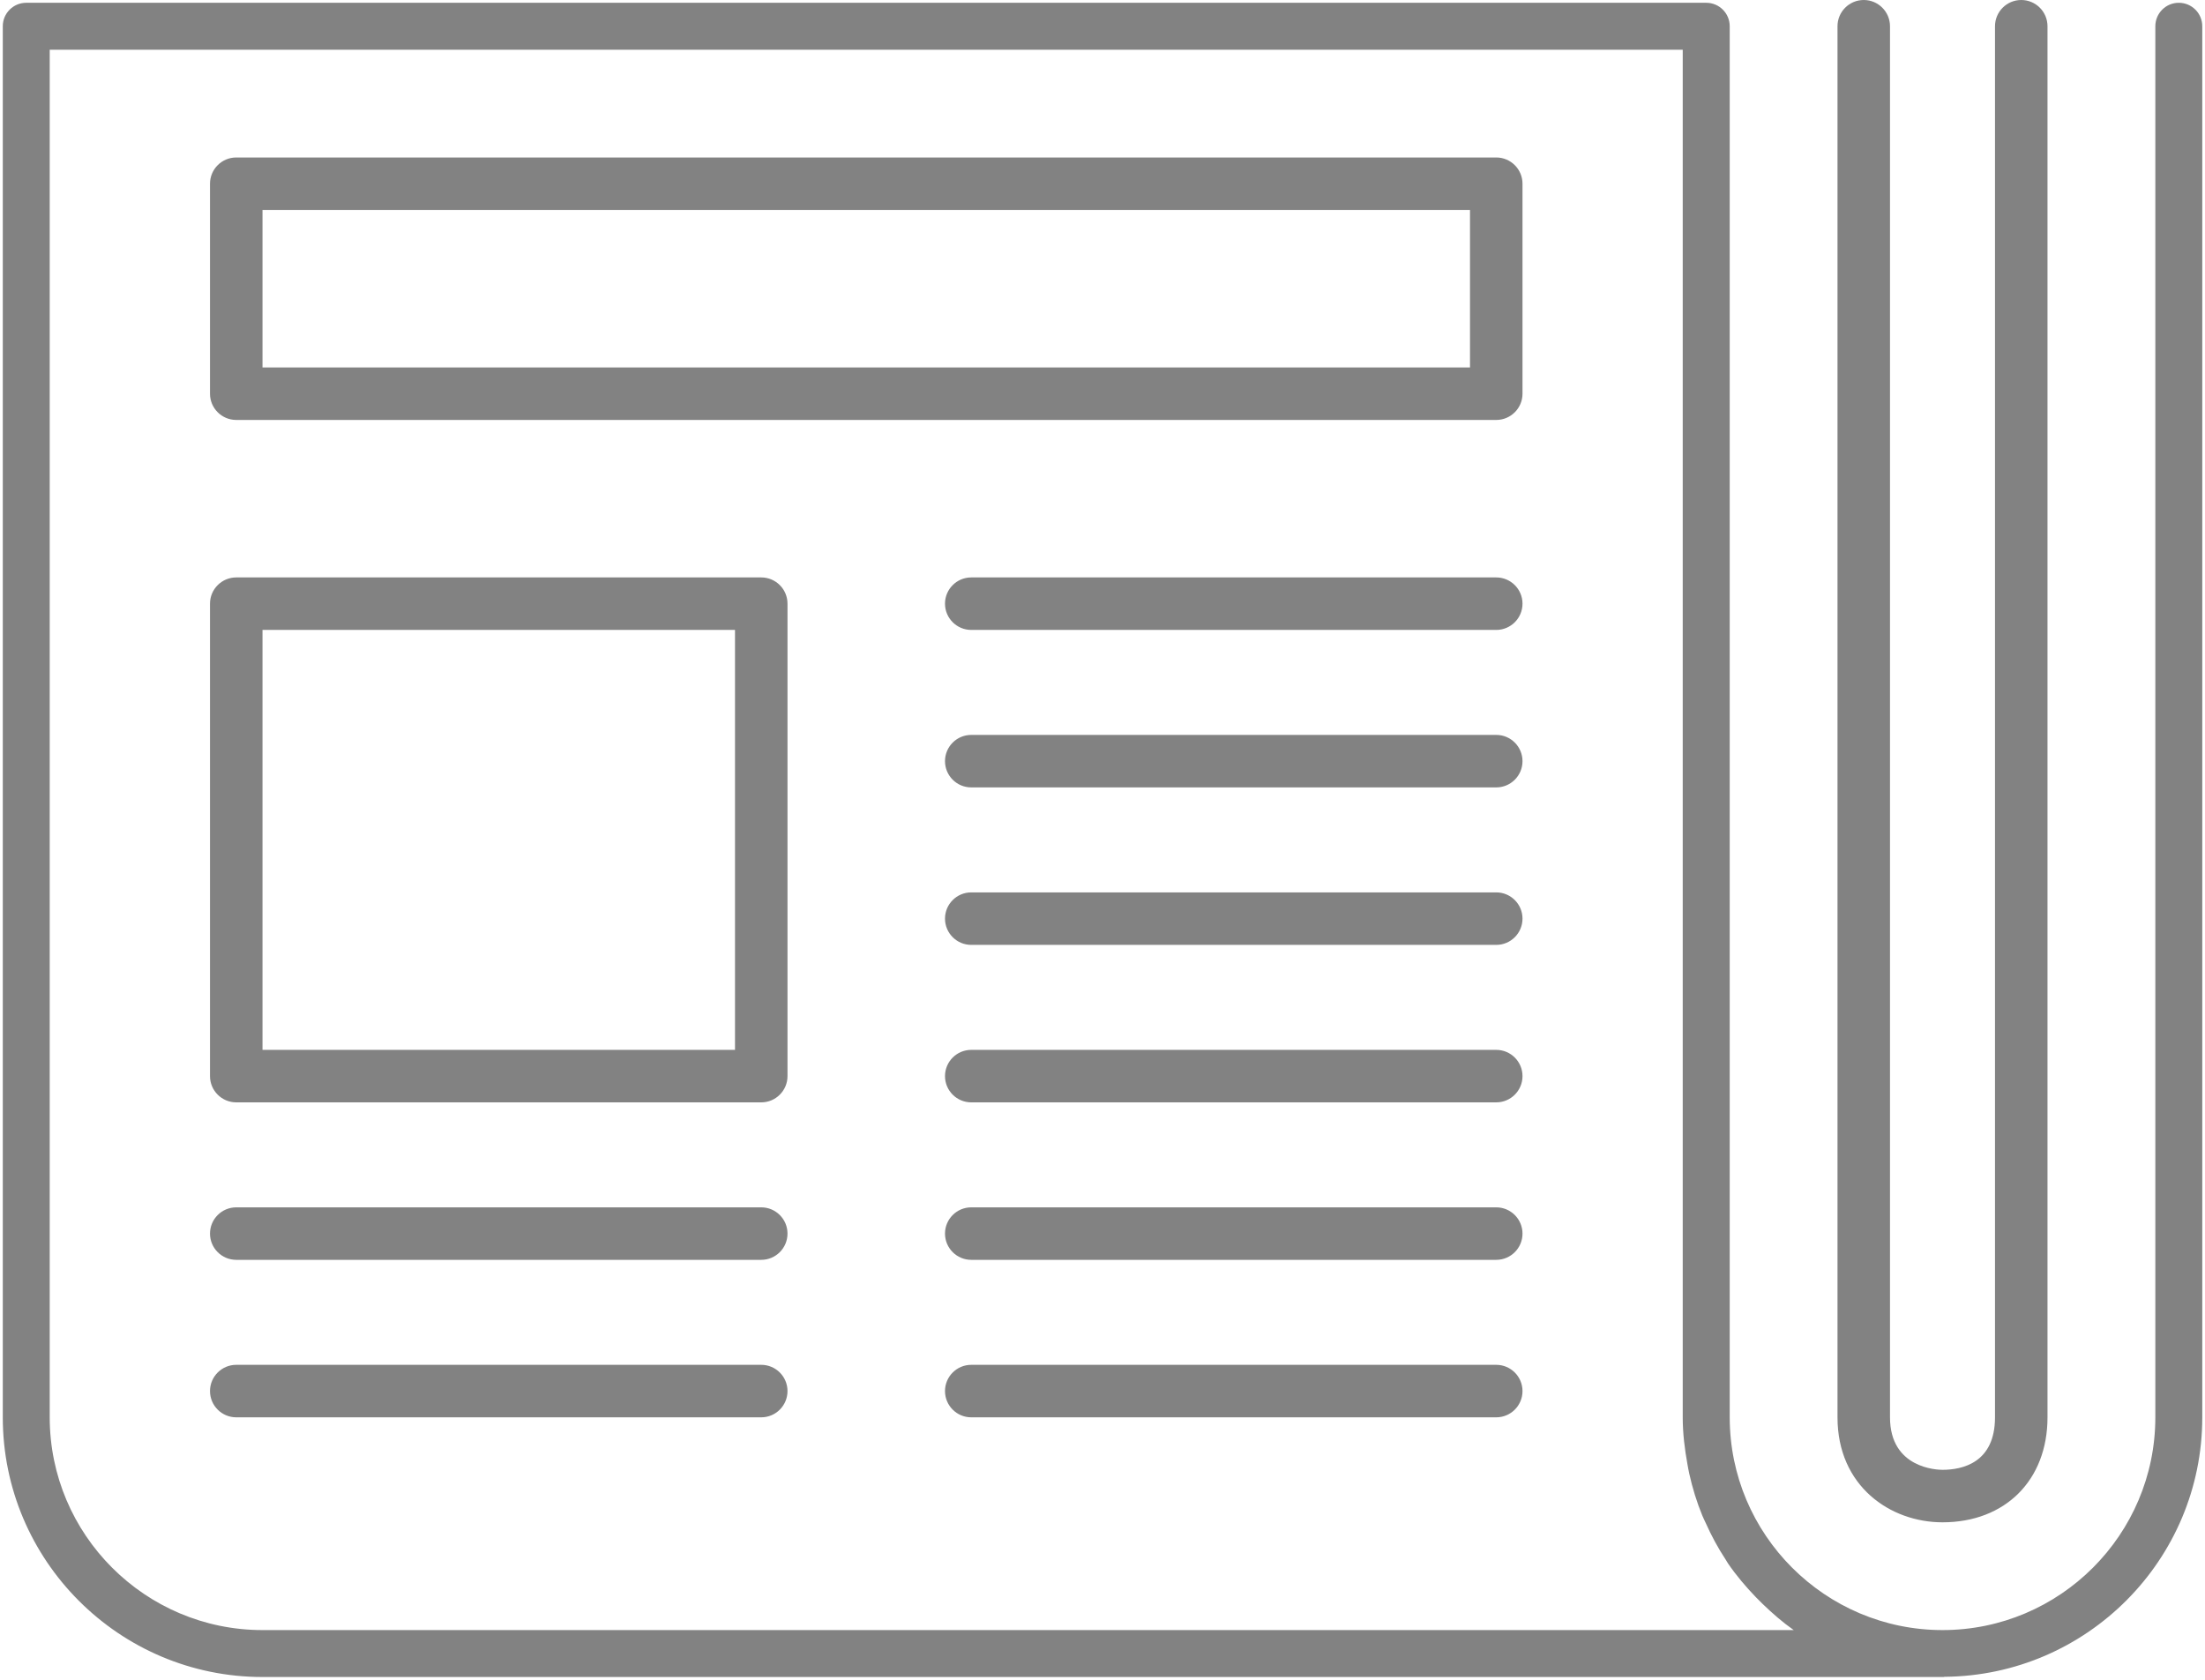
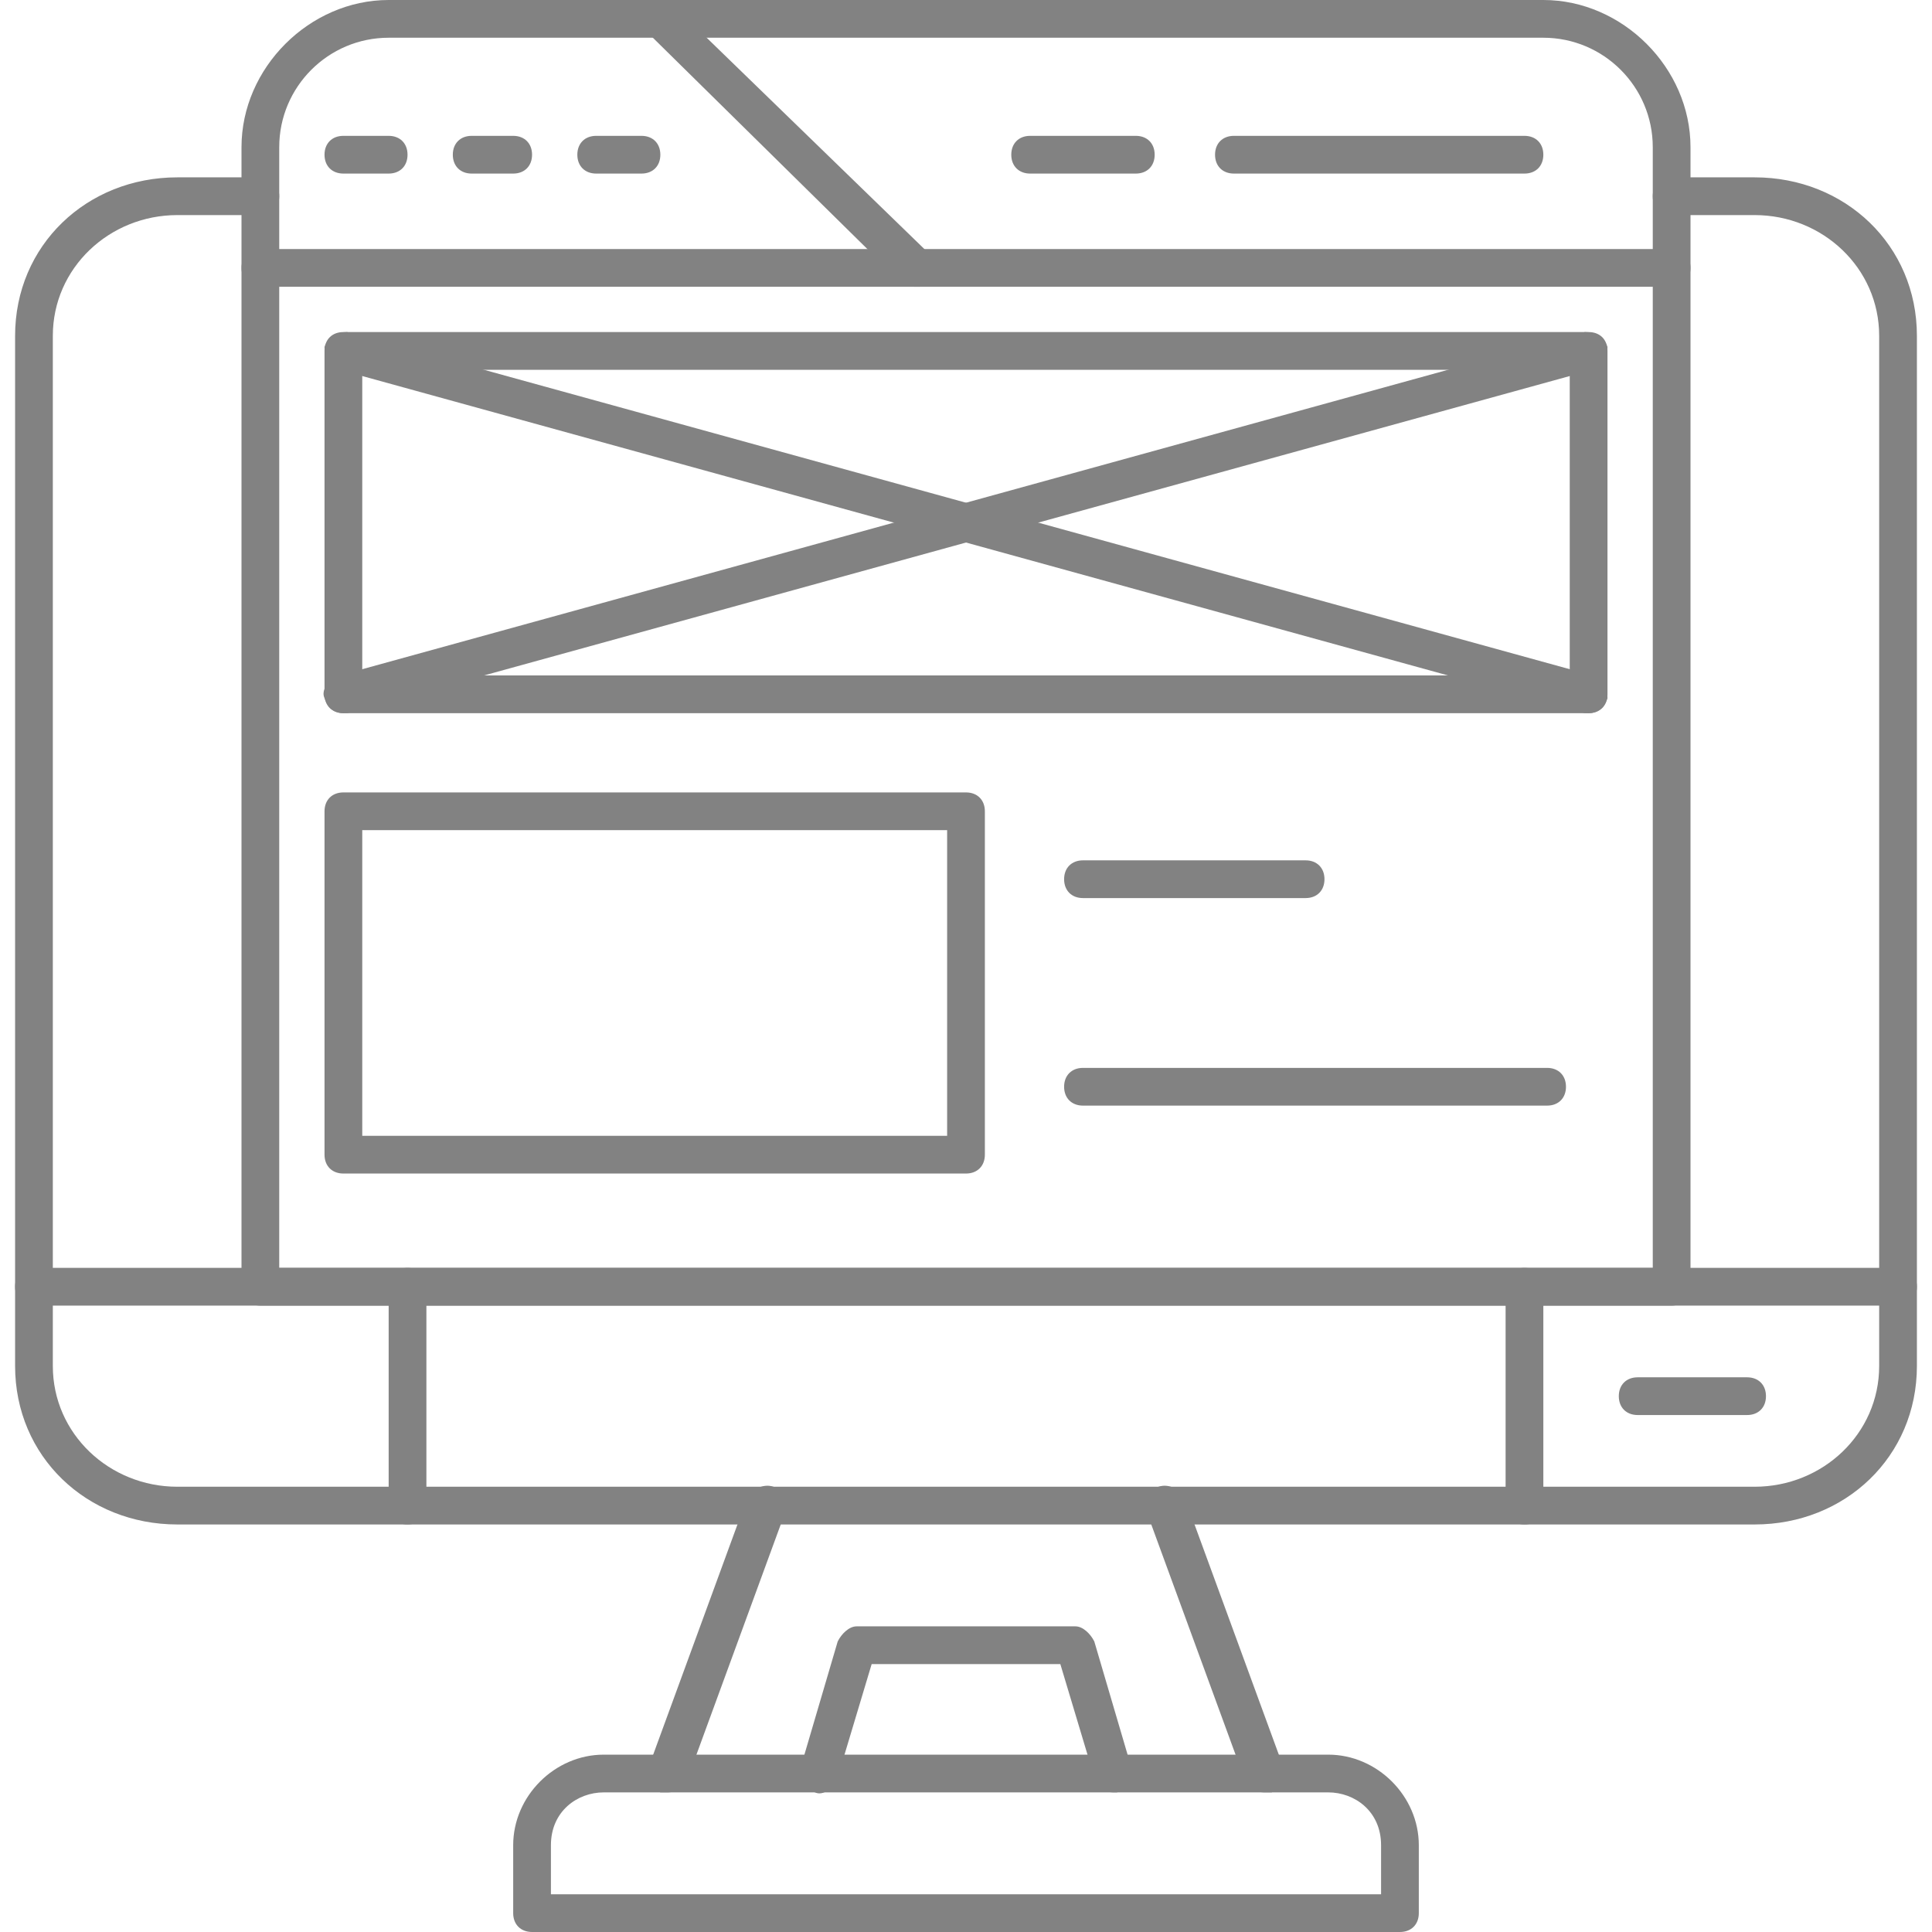
- <svg xmlns="http://www.w3.org/2000/svg" version="1.1" id="Layer_1" x="0px" y="0px" width="42px" height="32px" viewBox="0 0 42 32" enable-background="new 0 0 42 32" xml:space="preserve">
-   <g>
-     <path fill="#828282" d="M37,29c1.196,0,2-0.804,2-2V0.5C39,0.224,38.776,0,38.5,0S38,0.224,38,0.5V27c0,0.87-0.627,1-1,1   c-0.103,0-1-0.028-1-1V0.5C36,0.224,35.776,0,35.5,0S35,0.224,35,0.5V27C35,28.313,36.006,29,37,29z" />
-     <path fill="#828282" d="M4.5,21h10c0.276,0,0.5-0.224,0.5-0.5v-9c0-0.276-0.224-0.5-0.5-0.5h-10C4.224,11,4,11.224,4,11.5v9   C4,20.776,4.224,21,4.5,21z M5,12h9v8H5V12z" />
-     <path fill="#828282" d="M4.5,8h24C28.776,8,29,7.776,29,7.5v-4C29,3.224,28.776,3,28.5,3h-24C4.224,3,4,3.224,4,3.5v4   C4,7.776,4.224,8,4.5,8z M5,4h23v3H5V4z" />
-     <path fill="#828282" d="M28.5,11h-10c-0.276,0-0.5,0.224-0.5,0.5s0.224,0.5,0.5,0.5h10c0.276,0,0.5-0.224,0.5-0.5   S28.776,11,28.5,11z" />
-     <path fill="#828282" d="M28.5,14h-10c-0.276,0-0.5,0.224-0.5,0.5s0.224,0.5,0.5,0.5h10c0.276,0,0.5-0.224,0.5-0.5   S28.776,14,28.5,14z" />
-     <path fill="#828282" d="M28.5,17h-10c-0.276,0-0.5,0.224-0.5,0.5s0.224,0.5,0.5,0.5h10c0.276,0,0.5-0.224,0.5-0.5   S28.776,17,28.5,17z" />
-     <path fill="#828282" d="M28.5,20h-10c-0.276,0-0.5,0.224-0.5,0.5s0.224,0.5,0.5,0.5h10c0.276,0,0.5-0.224,0.5-0.5   S28.776,20,28.5,20z" />
-     <path fill="#828282" d="M28.5,23h-10c-0.276,0-0.5,0.224-0.5,0.5s0.224,0.5,0.5,0.5h10c0.276,0,0.5-0.224,0.5-0.5   S28.776,23,28.5,23z" />
-     <path fill="#828282" d="M4.5,24h10c0.276,0,0.5-0.224,0.5-0.5S14.776,23,14.5,23h-10C4.224,23,4,23.224,4,23.5S4.224,24,4.5,24z" />
-     <path fill="#828282" d="M28.5,26h-10c-0.276,0-0.5,0.224-0.5,0.5s0.224,0.5,0.5,0.5h10c0.276,0,0.5-0.224,0.5-0.5   S28.776,26,28.5,26z" />
-     <path fill="#828282" d="M4.5,27h10c0.276,0,0.5-0.224,0.5-0.5S14.776,26,14.5,26h-10C4.224,26,4,26.224,4,26.5S4.224,27,4.5,27z" />
-     <path fill="#828282" d="M5,31.947h32c0.008,0,0.016,0,0.02,0c0.007,0,0.013-0.004,0.02-0.004c2.709-0.022,4.908-2.229,4.908-4.943   V0.5c0-0.247-0.2-0.447-0.447-0.447s-0.447,0.2-0.447,0.447V27c0,2.235-1.818,4.053-4.053,4.053S32.947,29.235,32.947,27V0.5   c0-0.247-0.2-0.447-0.447-0.447h-32c-0.247,0-0.447,0.2-0.447,0.447V27C0.053,29.728,2.272,31.947,5,31.947z M0.947,0.947h31.105   V27c0,0.306,0.037,0.603,0.09,0.895c0.011,0.058,0.02,0.116,0.033,0.173c0.062,0.278,0.144,0.547,0.251,0.806   c0.019,0.047,0.042,0.091,0.063,0.137c0.108,0.242,0.233,0.475,0.378,0.695c0.017,0.025,0.03,0.052,0.047,0.077   c0.158,0.23,0.338,0.443,0.531,0.643c0.042,0.043,0.083,0.085,0.127,0.127c0.186,0.18,0.382,0.351,0.594,0.5H5   c-2.234,0-4.053-1.818-4.053-4.053V0.947z" />
+ <svg xmlns="http://www.w3.org/2000/svg" clip-rule="evenodd" fill-rule="evenodd" height="300" image-rendering="optimizeQuality" shape-rendering="geometricPrecision" text-rendering="geometricPrecision" viewBox="0 0 512 512" width="300" version="1.1">
+   <g width="100%" height="100%" transform="matrix(1,0,0,1,0,0)">
+     <g id="Layer_x0020_1">
+       <g id="_461613176">
+         <g>
+           <path d="m465 404h-418c-24 0-43-18-43-42v-273c0-24 19-42 43-42h22c3 0 5 2 5 5s-2 5-5 5h-22c-18 0-33 14-33 32v273c0 18 15 32 33 32h418c18 0 33-14 33-32v-273c0-18-15-32-33-32h-22c-3 0-5-2-5-5s2-5 5-5h22c24 0 43 18 43 42v273c0 24-19 42-43 42z" fill="#828282" fill-opacity="1" data-original-color="#000000ff" stroke="none" stroke-opacity="1" />
+         </g>
+         <g>
+           <path d="m503 346h-494c-3 0-5-2-5-5s2-5 5-5h494c3 0 5 2 5 5s-2 5-5 5z" fill="#828282" fill-opacity="1" data-original-color="#000000ff" stroke="none" stroke-opacity="1" />
+         </g>
+         <g>
+           <path d="m335 475c-2 0-4-1-5-3l-26-71c-1-3 1-6 3-7 3-1 6 1 7 3l26 71c1 3-1 6-3 7-1 0-1 0-2 0zm-158 0c-1 0-1 0-2 0-2-1-4-4-3-7l26-71c1-2 4-4 7-3 2 1 4 4 3 7l-26 71c-1 2-3 3-5 3zm118 0c-2 0-4-1-5-4l-9-30h-50l-9 30c-1 3-4 5-6 4-3-1-4-4-4-6l10-34c1-2 3-4 5-4h58c2 0 4 2 5 4l10 34c1 2-1 5-4 6z" fill="#828282" fill-opacity="1" data-original-color="#000000ff" stroke="none" stroke-opacity="1" />
+         </g>
+         <g>
+           <path d="m371 512h-230c-3 0-5-2-5-5v-18c0-13 11-24 24-24h192c13 0 24 11 24 24v18c0 3-2 5-5 5zm-225-10h220v-13c0-9-7-14-14-14h-192c-7 0-14 5-14 14z" fill="#828282" fill-opacity="1" data-original-color="#000000ff" stroke="none" stroke-opacity="1" />
+         </g>
+         <g>
+           <path d="m463 375h-29c-3 0-5-2-5-5s2-5 5-5h29c3 0 5 2 5 5s-2 5-5 5z" fill="#828282" fill-opacity="1" data-original-color="#000000ff" stroke="none" stroke-opacity="1" />
+         </g>
+         <g>
+           <path d="m404 404c-3 0-5-2-5-5v-58c0-3 2-5 5-5s5 2 5 5v58c0 3-2 5-5 5z" fill="#828282" fill-opacity="1" data-original-color="#000000ff" stroke="none" stroke-opacity="1" />
+         </g>
+         <g>
+           <path d="m108 404c-3 0-5-2-5-5v-58c0-3 2-5 5-5s5 2 5 5v58c0 3-2 5-5 5z" fill="#828282" fill-opacity="1" data-original-color="#000000ff" stroke="none" stroke-opacity="1" />
+         </g>
+         <g>
+           <path d="m443 346h-374c-3 0-5-2-5-5v-302c0-21 18-39 39-39h306c21 0 39 18 39 39v302c0 3-2 5-5 5zm-369-10h364v-297c0-16-13-29-29-29h-306c-16 0-29 13-29 29z" fill="#828282" fill-opacity="1" data-original-color="#000000ff" stroke="none" stroke-opacity="1" />
+         </g>
+         <g>
+           <path d="m443 76h-374c-3 0-5-2-5-5s2-5 5-5h374c3 0 5 2 5 5s-2 5-5 5z" fill="#828282" fill-opacity="1" data-original-color="#000000ff" stroke="none" stroke-opacity="1" />
+         </g>
+         <g>
+           <path d="m243 76c-1 0-3 0-4-1l-67-66c-2-2-2-5-1-7 2-2 5-2 7-1l68 66c2 2 2 6 1 8-1 1-3 1-4 1z" fill="#828282" fill-opacity="1" data-original-color="#000000ff" stroke="none" stroke-opacity="1" />
+         </g>
+         <g>
+           <path d="m103 46h-12c-3 0-5-2-5-5s2-5 5-5h12c3 0 5 2 5 5s-2 5-5 5z" fill="#828282" fill-opacity="1" data-original-color="#000000ff" stroke="none" stroke-opacity="1" />
+         </g>
+         <g>
+           <path d="m136 46h-11c-3 0-5-2-5-5s2-5 5-5h11c3 0 5 2 5 5s-2 5-5 5z" fill="#828282" fill-opacity="1" data-original-color="#000000ff" stroke="none" stroke-opacity="1" />
+         </g>
+         <g>
+           <path d="m170 46h-12c-3 0-5-2-5-5s2-5 5-5h12c3 0 5 2 5 5s-2 5-5 5z" fill="#828282" fill-opacity="1" data-original-color="#000000ff" stroke="none" stroke-opacity="1" />
+         </g>
+         <g>
+           <path d="m404 46h-77c-3 0-5-2-5-5s2-5 5-5h77c3 0 5 2 5 5s-2 5-5 5zm-103 0h-28c-3 0-5-2-5-5s2-5 5-5h28c3 0 5 2 5 5s-2 5-5 5z" fill="#828282" fill-opacity="1" data-original-color="#000000ff" stroke="none" stroke-opacity="1" />
+         </g>
+         <g>
+           <path d="m421 189h-330c-3 0-5-2-5-5v-91c0-3 2-5 5-5h330c3 0 5 2 5 5v91c0 3-2 5-5 5zm-325-10h320v-81h-320z" fill="#828282" fill-opacity="1" data-original-color="#000000ff" stroke="none" stroke-opacity="1" />
+         </g>
+         <g>
+           <path d="m256 311h-165c-3 0-5-2-5-5v-91c0-3 2-5 5-5h165c3 0 5 2 5 5v91c0 3-2 5-5 5zm-160-10h155v-81h-155z" fill="#828282" fill-opacity="1" data-original-color="#000000ff" stroke="none" stroke-opacity="1" />
+         </g>
+         <g>
+           <path d="m421 189h-1l-330-91c-3-1-4-4-4-6 1-3 4-4 6-4l330 91c3 1 4 4 4 6-1 3-3 4-5 4z" fill="#828282" fill-opacity="1" data-original-color="#000000ff" stroke="none" stroke-opacity="1" />
+         </g>
+         <g>
+           <path d="m91 189c-2 0-4-1-5-4-1-2 1-5 4-6l330-91c2 0 5 1 6 4 0 2-1 5-4 6l-330 91z" fill="#828282" fill-opacity="1" data-original-color="#000000ff" stroke="none" stroke-opacity="1" />
+         </g>
+         <g>
+           <path d="m346 238h-59c-3 0-5-2-5-5s2-5 5-5h59c3 0 5 2 5 5s-2 5-5 5z" fill="#828282" fill-opacity="1" data-original-color="#000000ff" stroke="none" stroke-opacity="1" />
+         </g>
+         <g>
+           <path d="m410 293h-123c-3 0-5-2-5-5s2-5 5-5h123c3 0 5 2 5 5s-2 5-5 5z" fill="#828282" fill-opacity="1" data-original-color="#000000ff" stroke="none" stroke-opacity="1" />
+         </g>
+       </g>
+     </g>
  </g>
</svg>
